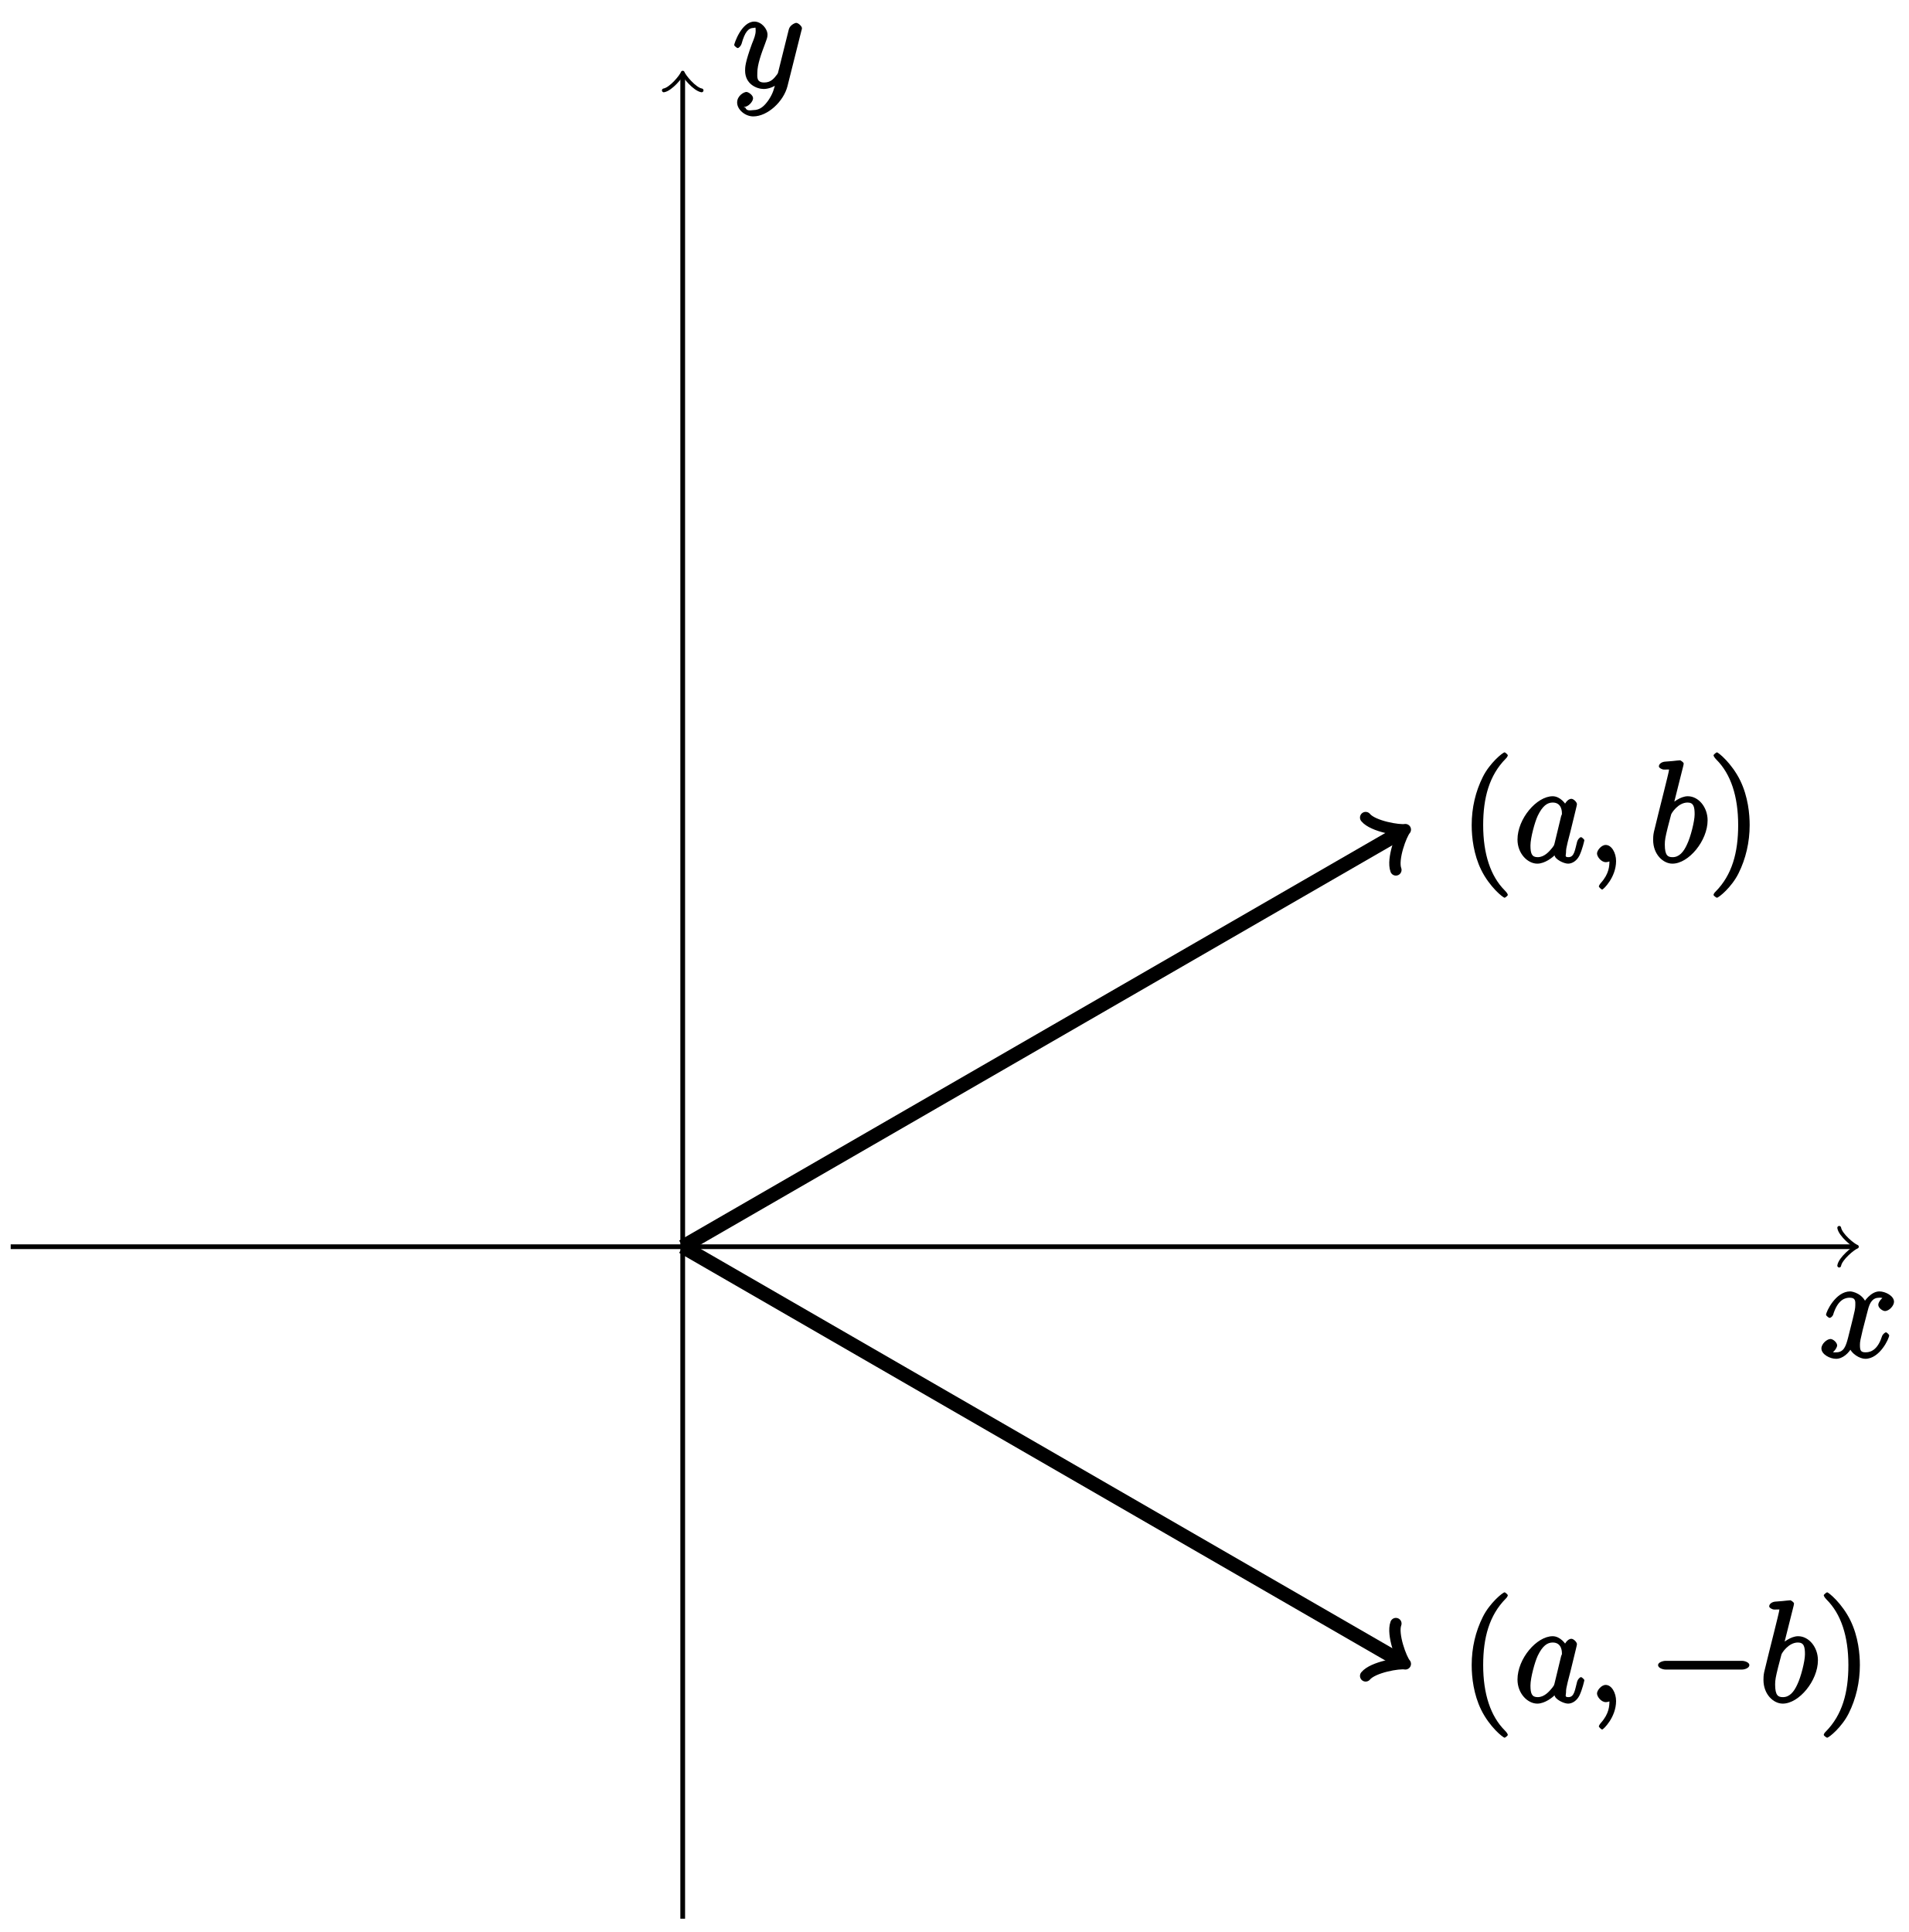
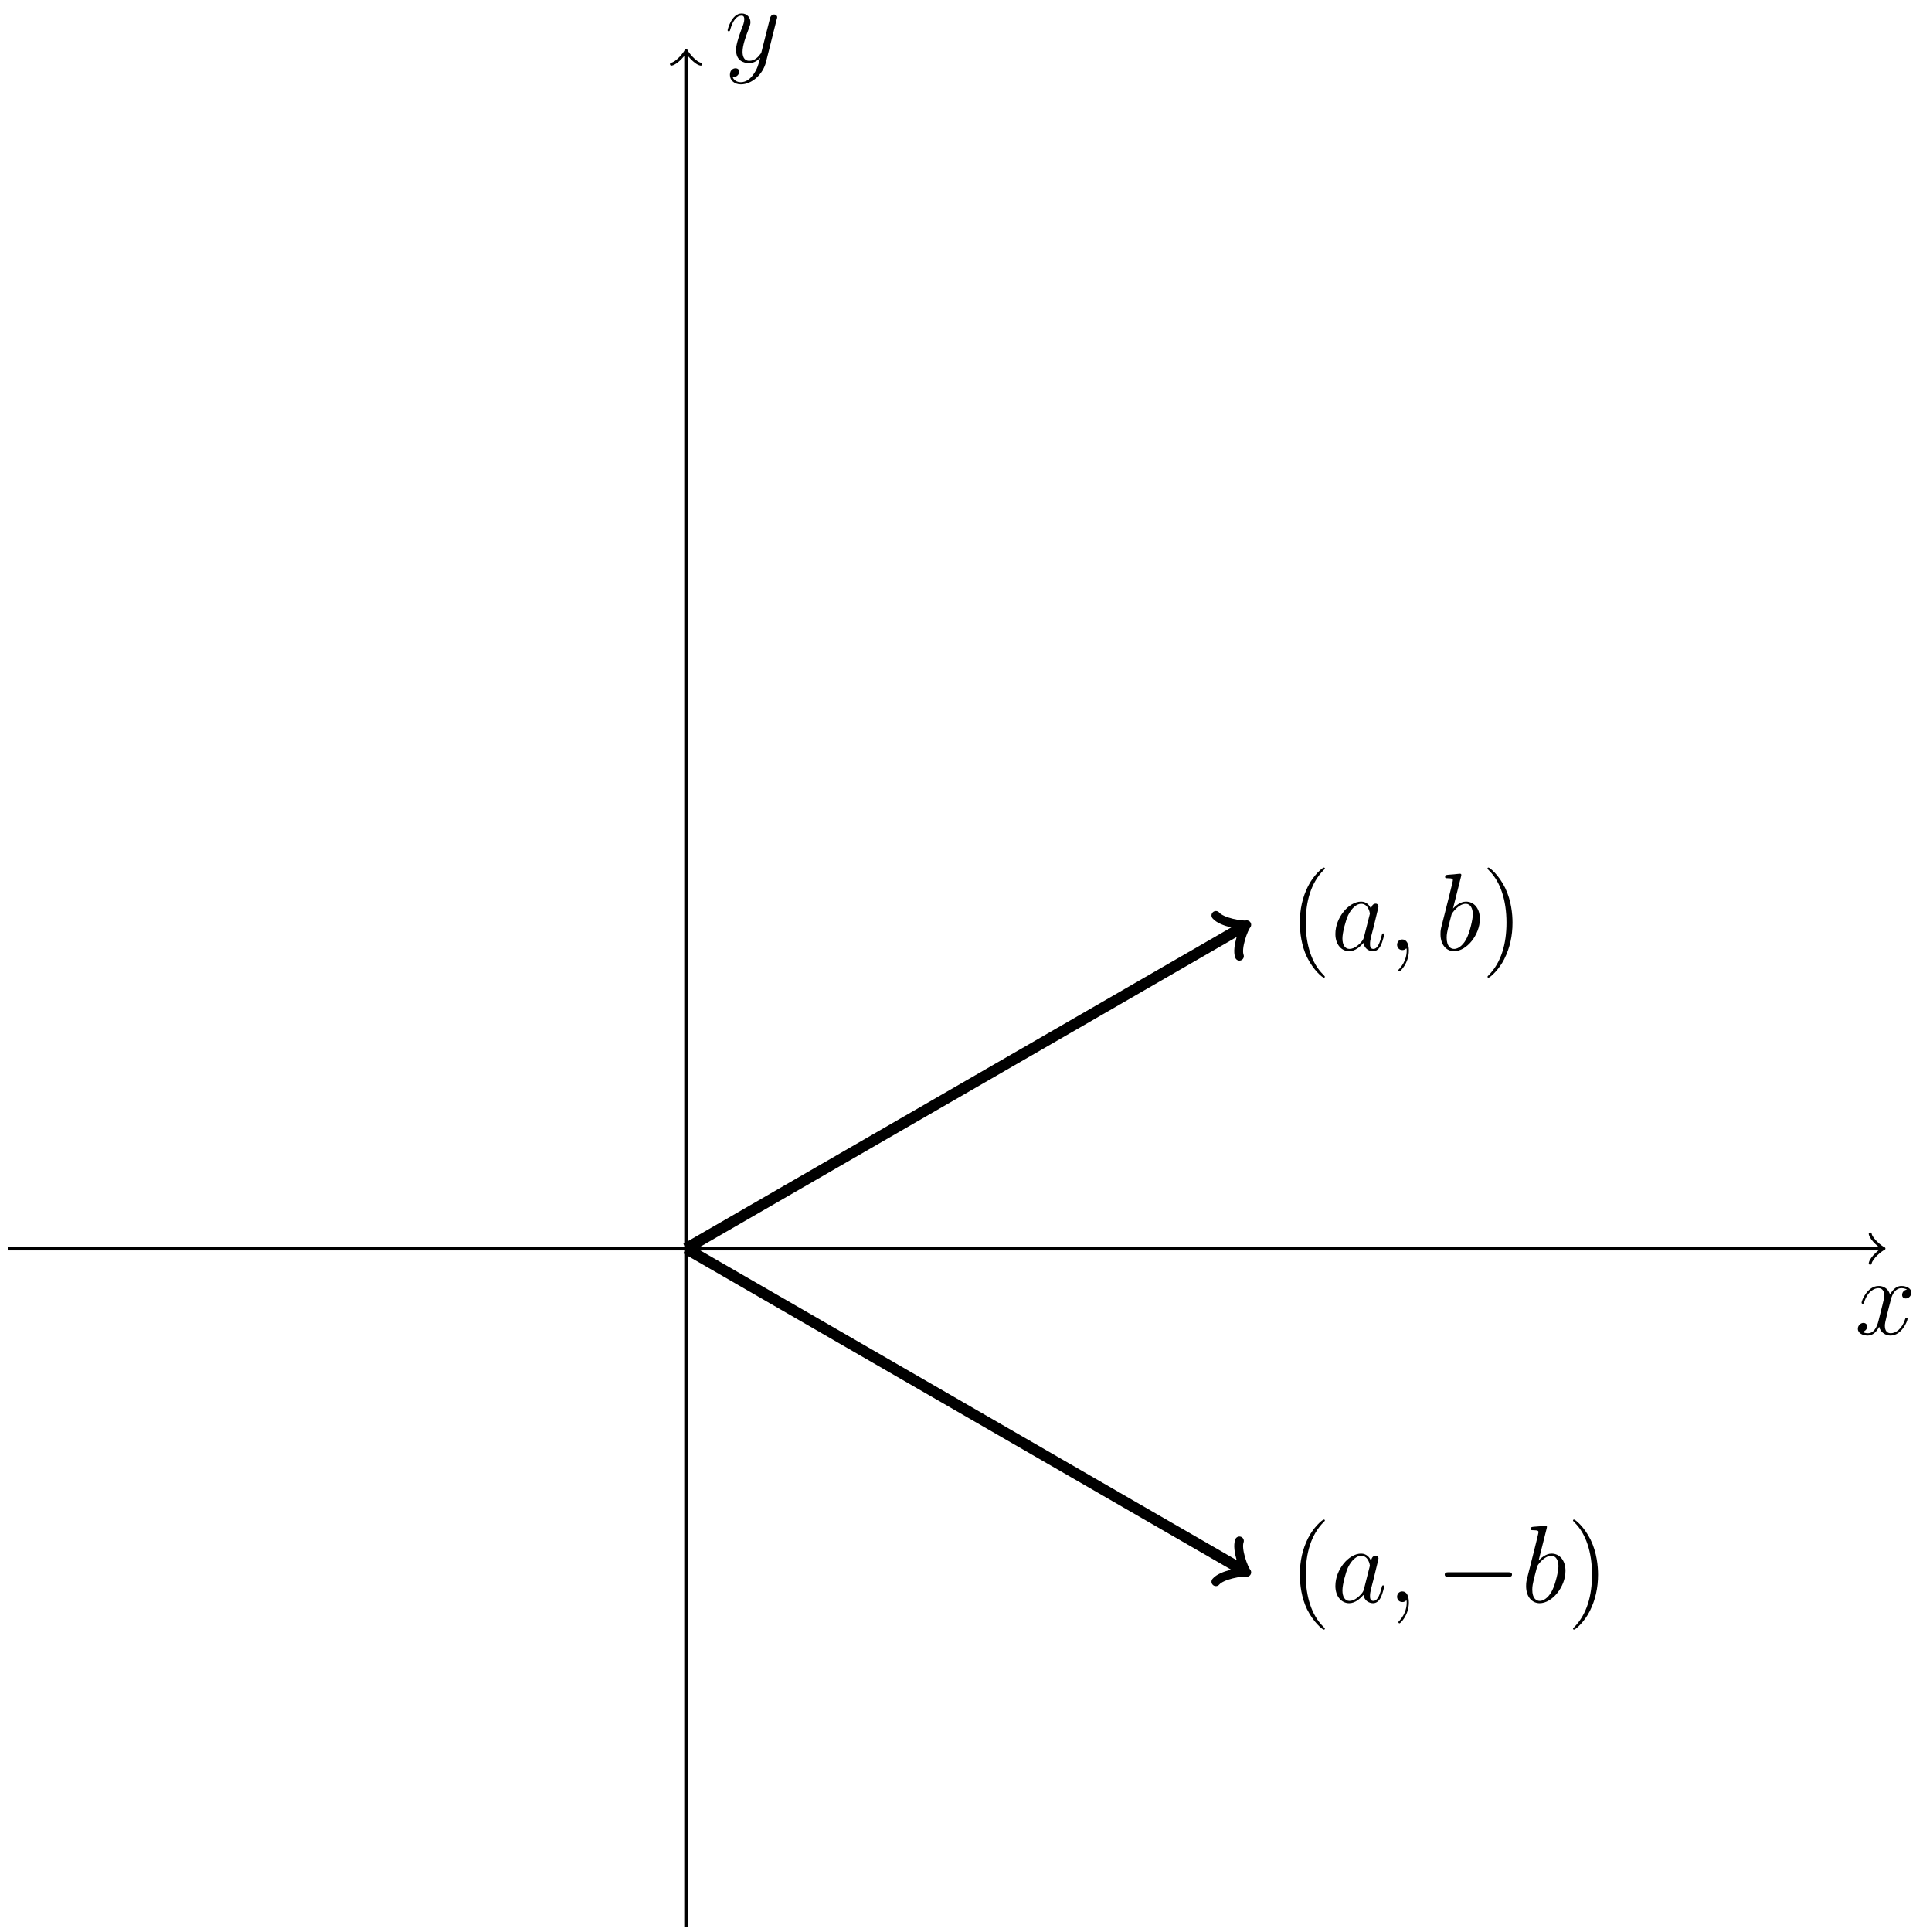
- <svg xmlns="http://www.w3.org/2000/svg" xmlns:xlink="http://www.w3.org/1999/xlink" width="161pt" height="163pt" viewBox="0 0 161 163" version="1.1">
+ <svg xmlns="http://www.w3.org/2000/svg" xmlns:xlink="http://www.w3.org/1999/xlink" width="209pt" height="210pt" viewBox="0 0 209 210" version="1.1">
  <defs>
    <g>
      <symbol overflow="visible" id="glyph0-0">
        <path style="stroke:none;" d="" />
      </symbol>
      <symbol overflow="visible" id="glyph0-1">
-         <path style="stroke:none;" d="M 5.672 -5.172 C 5.281 -5.109 4.969 -4.656 4.969 -4.438 C 4.969 -4.141 5.359 -3.906 5.531 -3.906 C 5.891 -3.906 6.297 -4.359 6.297 -4.688 C 6.297 -5.188 5.562 -5.562 5.062 -5.562 C 4.344 -5.562 3.766 -4.703 3.656 -4.484 L 3.984 -4.469 C 3.703 -5.359 2.812 -5.562 2.594 -5.562 C 1.375 -5.562 0.562 -3.844 0.562 -3.578 C 0.562 -3.531 0.781 -3.328 0.859 -3.328 C 0.953 -3.328 1.094 -3.438 1.156 -3.578 C 1.562 -4.922 2.219 -5.031 2.562 -5.031 C 3.094 -5.031 3.031 -4.672 3.031 -4.391 C 3.031 -4.125 2.969 -3.859 2.828 -3.281 L 2.422 -1.656 C 2.234 -0.938 2.062 -0.422 1.422 -0.422 C 1.359 -0.422 1.172 -0.375 0.922 -0.531 L 0.812 -0.281 C 1.25 -0.359 1.5 -0.859 1.5 -1 C 1.5 -1.25 1.156 -1.547 0.938 -1.547 C 0.641 -1.547 0.172 -1.141 0.172 -0.75 C 0.172 -0.25 0.891 0.125 1.406 0.125 C 1.984 0.125 2.5 -0.375 2.75 -0.859 L 2.469 -0.969 C 2.672 -0.266 3.438 0.125 3.875 0.125 C 5.094 0.125 5.891 -1.594 5.891 -1.859 C 5.891 -1.906 5.688 -2.109 5.625 -2.109 C 5.516 -2.109 5.328 -1.906 5.297 -1.812 C 4.969 -0.766 4.453 -0.422 3.906 -0.422 C 3.484 -0.422 3.422 -0.578 3.422 -1.062 C 3.422 -1.328 3.469 -1.516 3.656 -2.312 L 4.078 -3.938 C 4.25 -4.656 4.5 -5.031 5.062 -5.031 C 5.078 -5.031 5.297 -5.062 5.547 -4.906 Z " />
+         <path style="stroke:none;" d="M 5.672 -4.875 C 5.281 -4.812 5.141 -4.516 5.141 -4.297 C 5.141 -4 5.359 -3.906 5.531 -3.906 C 5.891 -3.906 6.141 -4.219 6.141 -4.547 C 6.141 -5.047 5.562 -5.266 5.062 -5.266 C 4.344 -5.266 3.938 -4.547 3.828 -4.328 C 3.547 -5.219 2.812 -5.266 2.594 -5.266 C 1.375 -5.266 0.734 -3.703 0.734 -3.438 C 0.734 -3.391 0.781 -3.328 0.859 -3.328 C 0.953 -3.328 0.984 -3.406 1 -3.453 C 1.406 -4.781 2.219 -5.031 2.562 -5.031 C 3.094 -5.031 3.203 -4.531 3.203 -4.25 C 3.203 -3.984 3.125 -3.703 2.984 -3.125 L 2.578 -1.5 C 2.406 -0.781 2.062 -0.125 1.422 -0.125 C 1.359 -0.125 1.062 -0.125 0.812 -0.281 C 1.25 -0.359 1.344 -0.719 1.344 -0.859 C 1.344 -1.094 1.156 -1.25 0.938 -1.25 C 0.641 -1.25 0.328 -0.984 0.328 -0.609 C 0.328 -0.109 0.891 0.125 1.406 0.125 C 1.984 0.125 2.391 -0.328 2.641 -0.828 C 2.828 -0.125 3.438 0.125 3.875 0.125 C 5.094 0.125 5.734 -1.453 5.734 -1.703 C 5.734 -1.766 5.688 -1.812 5.625 -1.812 C 5.516 -1.812 5.5 -1.75 5.469 -1.656 C 5.141 -0.609 4.453 -0.125 3.906 -0.125 C 3.484 -0.125 3.266 -0.438 3.266 -0.922 C 3.266 -1.188 3.312 -1.375 3.5 -2.156 L 3.922 -3.797 C 4.094 -4.5 4.5 -5.031 5.062 -5.031 C 5.078 -5.031 5.422 -5.031 5.672 -4.875 Z M 5.672 -4.875 " />
      </symbol>
      <symbol overflow="visible" id="glyph0-2">
-         <path style="stroke:none;" d="M 3.031 1.094 C 2.703 1.547 2.359 1.906 1.766 1.906 C 1.625 1.906 1.203 2.031 1.109 1.703 C 0.906 1.641 0.969 1.641 0.984 1.641 C 1.344 1.641 1.75 1.188 1.75 0.906 C 1.75 0.641 1.359 0.375 1.188 0.375 C 0.984 0.375 0.406 0.688 0.406 1.266 C 0.406 1.875 1.094 2.438 1.766 2.438 C 2.969 2.438 4.328 1.188 4.656 -0.125 L 5.828 -4.797 C 5.844 -4.859 5.875 -4.922 5.875 -5 C 5.875 -5.172 5.562 -5.453 5.391 -5.453 C 5.281 -5.453 4.859 -5.266 4.766 -4.906 L 3.891 -1.391 C 3.828 -1.172 3.875 -1.25 3.781 -1.109 C 3.531 -0.781 3.266 -0.422 2.688 -0.422 C 2.016 -0.422 2.109 -0.922 2.109 -1.25 C 2.109 -1.922 2.438 -2.844 2.766 -3.703 C 2.891 -4.047 2.969 -4.219 2.969 -4.453 C 2.969 -4.953 2.453 -5.562 1.859 -5.562 C 0.766 -5.562 0.156 -3.688 0.156 -3.578 C 0.156 -3.531 0.375 -3.328 0.453 -3.328 C 0.562 -3.328 0.734 -3.531 0.781 -3.688 C 1.062 -4.703 1.359 -5.031 1.828 -5.031 C 1.938 -5.031 1.969 -5.172 1.969 -4.781 C 1.969 -4.469 1.844 -4.141 1.656 -3.688 C 1.078 -2.109 1.078 -1.703 1.078 -1.422 C 1.078 -0.281 2.062 0.125 2.656 0.125 C 3 0.125 3.531 -0.031 3.844 -0.344 L 3.688 -0.531 C 3.516 0.125 3.438 0.5 3.031 1.094 Z " />
+         <path style="stroke:none;" d="M 3.141 1.344 C 2.828 1.797 2.359 2.203 1.766 2.203 C 1.625 2.203 1.047 2.172 0.875 1.625 C 0.906 1.641 0.969 1.641 0.984 1.641 C 1.344 1.641 1.594 1.328 1.594 1.047 C 1.594 0.781 1.359 0.688 1.188 0.688 C 0.984 0.688 0.578 0.828 0.578 1.406 C 0.578 2.016 1.094 2.438 1.766 2.438 C 2.969 2.438 4.172 1.344 4.5 0.016 L 5.672 -4.656 C 5.688 -4.703 5.719 -4.781 5.719 -4.859 C 5.719 -5.031 5.562 -5.156 5.391 -5.156 C 5.281 -5.156 5.031 -5.109 4.938 -4.75 L 4.047 -1.234 C 4 -1.016 4 -0.984 3.891 -0.859 C 3.656 -0.531 3.266 -0.125 2.688 -0.125 C 2.016 -0.125 1.953 -0.781 1.953 -1.094 C 1.953 -1.781 2.281 -2.703 2.609 -3.562 C 2.734 -3.906 2.812 -4.078 2.812 -4.312 C 2.812 -4.812 2.453 -5.266 1.859 -5.266 C 0.766 -5.266 0.328 -3.531 0.328 -3.438 C 0.328 -3.391 0.375 -3.328 0.453 -3.328 C 0.562 -3.328 0.578 -3.375 0.625 -3.547 C 0.906 -4.547 1.359 -5.031 1.828 -5.031 C 1.938 -5.031 2.141 -5.031 2.141 -4.641 C 2.141 -4.328 2.016 -3.984 1.828 -3.531 C 1.25 -1.953 1.25 -1.562 1.25 -1.281 C 1.25 -0.141 2.062 0.125 2.656 0.125 C 3 0.125 3.438 0.016 3.844 -0.438 L 3.859 -0.422 C 3.688 0.281 3.562 0.75 3.141 1.344 Z M 3.141 1.344 " />
      </symbol>
      <symbol overflow="visible" id="glyph0-3">
-         <path style="stroke:none;" d="M 3.438 -1.578 C 3.375 -1.375 3.422 -1.453 3.25 -1.219 C 2.984 -0.891 2.578 -0.422 2.016 -0.422 C 1.531 -0.422 1.406 -0.703 1.406 -1.406 C 1.406 -2.062 1.781 -3.406 2.016 -3.906 C 2.422 -4.75 2.828 -5.031 3.281 -5.031 C 4.078 -5.031 4.062 -4.203 4.062 -4.094 C 4.062 -4.094 4.078 -4.047 4 -3.906 Z M 4.516 -4.625 C 4.391 -4.938 3.906 -5.562 3.281 -5.562 C 1.938 -5.562 0.312 -3.672 0.312 -1.906 C 0.312 -0.719 1.172 0.125 1.984 0.125 C 2.641 0.125 3.312 -0.438 3.438 -0.578 C 3.484 -0.234 4.219 0.125 4.578 0.125 C 4.938 0.125 5.328 -0.125 5.547 -0.578 C 5.781 -1.078 5.953 -1.812 5.953 -1.859 C 5.953 -1.906 5.75 -2.109 5.672 -2.109 C 5.562 -2.109 5.391 -1.906 5.344 -1.734 C 5.156 -1.031 5.109 -0.422 4.609 -0.422 C 4.266 -0.422 4.406 -0.578 4.406 -0.812 C 4.406 -1.094 4.438 -1.219 4.547 -1.688 C 4.625 -1.984 4.688 -2.25 4.781 -2.594 C 5.219 -4.391 5.328 -4.812 5.328 -4.891 C 5.328 -5.062 5.047 -5.344 4.859 -5.344 C 4.484 -5.344 4.219 -4.781 4.203 -4.641 Z " />
+         <path style="stroke:none;" d="M 3.594 -1.422 C 3.531 -1.219 3.531 -1.188 3.375 -0.969 C 3.109 -0.641 2.578 -0.125 2.016 -0.125 C 1.531 -0.125 1.25 -0.562 1.25 -1.266 C 1.25 -1.922 1.625 -3.266 1.859 -3.766 C 2.266 -4.609 2.828 -5.031 3.281 -5.031 C 4.078 -5.031 4.234 -4.047 4.234 -3.953 C 4.234 -3.938 4.203 -3.797 4.188 -3.766 Z M 4.359 -4.484 C 4.234 -4.797 3.906 -5.266 3.281 -5.266 C 1.938 -5.266 0.484 -3.531 0.484 -1.75 C 0.484 -0.578 1.172 0.125 1.984 0.125 C 2.641 0.125 3.203 -0.391 3.531 -0.781 C 3.656 -0.078 4.219 0.125 4.578 0.125 C 4.938 0.125 5.219 -0.094 5.438 -0.531 C 5.625 -0.938 5.797 -1.656 5.797 -1.703 C 5.797 -1.766 5.75 -1.812 5.672 -1.812 C 5.562 -1.812 5.562 -1.75 5.516 -1.578 C 5.328 -0.875 5.109 -0.125 4.609 -0.125 C 4.266 -0.125 4.25 -0.438 4.25 -0.672 C 4.25 -0.938 4.281 -1.078 4.391 -1.547 C 4.469 -1.844 4.531 -2.109 4.625 -2.453 C 5.062 -4.25 5.172 -4.672 5.172 -4.75 C 5.172 -4.906 5.047 -5.047 4.859 -5.047 C 4.484 -5.047 4.391 -4.625 4.359 -4.484 Z M 4.359 -4.484 " />
      </symbol>
      <symbol overflow="visible" id="glyph0-4">
-         <path style="stroke:none;" d="M 2.484 -0.094 C 2.484 -0.781 2.109 -1.453 1.609 -1.453 C 1.234 -1.453 0.875 -0.984 0.875 -0.734 C 0.875 -0.469 1.219 0 1.625 0 C 1.781 0 2.016 -0.078 2.125 -0.188 C 2.156 -0.219 2.062 -0.172 2.062 -0.172 C 2.094 -0.172 1.922 -0.156 1.922 -0.094 C 1.922 0.297 1.906 0.969 1.203 1.75 C 1.078 1.891 1.031 2.016 1.031 2.047 C 1.031 2.109 1.25 2.312 1.312 2.312 C 1.406 2.312 2.484 1.281 2.484 -0.094 Z " />
+         <path style="stroke:none;" d="M 2.328 0.047 C 2.328 -0.641 2.109 -1.156 1.609 -1.156 C 1.234 -1.156 1.047 -0.844 1.047 -0.578 C 1.047 -0.328 1.219 0 1.625 0 C 1.781 0 1.906 -0.047 2.016 -0.156 C 2.047 -0.172 2.062 -0.172 2.062 -0.172 C 2.094 -0.172 2.094 -0.016 2.094 0.047 C 2.094 0.438 2.016 1.219 1.328 2 C 1.188 2.141 1.188 2.156 1.188 2.188 C 1.188 2.25 1.25 2.312 1.312 2.312 C 1.406 2.312 2.328 1.422 2.328 0.047 Z M 2.328 0.047 " />
      </symbol>
      <symbol overflow="visible" id="glyph0-5">
-         <path style="stroke:none;" d="M 2.922 -8.141 C 2.922 -8.188 2.953 -8.266 2.953 -8.312 C 2.953 -8.438 2.672 -8.594 2.656 -8.594 C 2.641 -8.594 2.219 -8.562 2 -8.531 C 1.797 -8.516 1.609 -8.5 1.406 -8.484 C 1.109 -8.469 0.859 -8.297 0.859 -8.078 C 0.859 -7.953 1.141 -7.812 1.266 -7.812 C 1.875 -7.812 1.703 -7.859 1.703 -7.734 C 1.703 -7.656 1.609 -7.312 1.562 -7.094 L 1.281 -5.953 C 1.156 -5.469 0.484 -2.766 0.438 -2.547 C 0.375 -2.25 0.375 -2.031 0.375 -1.875 C 0.375 -0.656 1.219 0.125 2 0.125 C 3.375 0.125 4.969 -1.812 4.969 -3.531 C 4.969 -4.641 4.203 -5.562 3.297 -5.562 C 2.672 -5.562 2 -5.016 1.766 -4.766 L 2.047 -4.656 Z M 2.016 -0.422 C 1.625 -0.422 1.359 -0.547 1.359 -1.484 C 1.359 -1.875 1.406 -2.109 1.609 -2.938 C 1.656 -3.094 1.844 -3.859 1.891 -4.016 C 1.906 -4.109 2.469 -5.031 3.281 -5.031 C 3.797 -5.031 3.875 -4.656 3.875 -4.031 C 3.875 -3.453 3.531 -2.109 3.234 -1.5 C 2.938 -0.844 2.562 -0.422 2.016 -0.422 Z " />
+         <path style="stroke:none;" d="M 2.766 -8 C 2.766 -8.047 2.797 -8.109 2.797 -8.172 C 2.797 -8.297 2.672 -8.297 2.656 -8.297 C 2.641 -8.297 2.219 -8.266 2 -8.234 C 1.797 -8.219 1.609 -8.203 1.406 -8.188 C 1.109 -8.156 1.031 -8.156 1.031 -7.938 C 1.031 -7.812 1.141 -7.812 1.266 -7.812 C 1.875 -7.812 1.875 -7.703 1.875 -7.594 C 1.875 -7.5 1.781 -7.156 1.734 -6.938 L 1.453 -5.797 C 1.328 -5.312 0.641 -2.609 0.594 -2.391 C 0.531 -2.094 0.531 -1.891 0.531 -1.734 C 0.531 -0.516 1.219 0.125 2 0.125 C 3.375 0.125 4.812 -1.656 4.812 -3.391 C 4.812 -4.5 4.203 -5.266 3.297 -5.266 C 2.672 -5.266 2.109 -4.75 1.891 -4.516 Z M 2.016 -0.125 C 1.625 -0.125 1.203 -0.406 1.203 -1.344 C 1.203 -1.734 1.25 -1.953 1.453 -2.797 C 1.5 -2.953 1.688 -3.719 1.734 -3.875 C 1.75 -3.969 2.469 -5.031 3.281 -5.031 C 3.797 -5.031 4.047 -4.5 4.047 -3.891 C 4.047 -3.312 3.703 -1.953 3.406 -1.344 C 3.109 -0.688 2.562 -0.125 2.016 -0.125 Z M 2.016 -0.125 " />
      </symbol>
      <symbol overflow="visible" id="glyph1-0">
        <path style="stroke:none;" d="" />
      </symbol>
      <symbol overflow="visible" id="glyph1-1">
-         <path style="stroke:none;" d="M 4.047 2.766 C 4.047 2.719 4 2.594 3.797 2.391 C 2.594 1.188 1.969 -0.688 1.969 -3.125 C 1.969 -5.438 2.484 -7.328 3.875 -8.734 C 4 -8.844 4.047 -8.984 4.047 -9.016 C 4.047 -9.078 3.828 -9.266 3.781 -9.266 C 3.625 -9.266 2.516 -8.359 1.938 -7.188 C 1.328 -5.969 1 -4.594 1 -3.125 C 1 -2.062 1.172 -0.641 1.797 0.641 C 2.5 2.078 3.641 3 3.781 3 C 3.828 3 4.047 2.828 4.047 2.766 Z " />
+         <path style="stroke:none;" d="M 3.891 2.906 C 3.891 2.875 3.891 2.844 3.688 2.641 C 2.484 1.438 1.812 -0.531 1.812 -2.969 C 1.812 -5.297 2.375 -7.297 3.766 -8.703 C 3.891 -8.812 3.891 -8.828 3.891 -8.875 C 3.891 -8.938 3.828 -8.969 3.781 -8.969 C 3.625 -8.969 2.641 -8.109 2.062 -6.938 C 1.453 -5.719 1.172 -4.453 1.172 -2.969 C 1.172 -1.906 1.344 -0.484 1.953 0.781 C 2.672 2.219 3.641 3 3.781 3 C 3.828 3 3.891 2.969 3.891 2.906 Z M 3.891 2.906 " />
      </symbol>
      <symbol overflow="visible" id="glyph1-2">
-         <path style="stroke:none;" d="M 3.531 -3.125 C 3.531 -4.031 3.406 -5.516 2.734 -6.891 C 2.031 -8.328 0.891 -9.266 0.766 -9.266 C 0.719 -9.266 0.484 -9.078 0.484 -9.016 C 0.484 -8.984 0.531 -8.844 0.734 -8.641 C 1.938 -7.438 2.562 -5.562 2.562 -3.125 C 2.562 -0.812 2.047 1.078 0.656 2.484 C 0.531 2.594 0.484 2.719 0.484 2.766 C 0.484 2.828 0.719 3 0.766 3 C 0.922 3 2.016 2.109 2.594 0.938 C 3.203 -0.281 3.531 -1.688 3.531 -3.125 Z " />
+         <path style="stroke:none;" d="M 3.375 -2.969 C 3.375 -3.891 3.25 -5.359 2.578 -6.75 C 1.875 -8.188 0.891 -8.969 0.766 -8.969 C 0.719 -8.969 0.656 -8.938 0.656 -8.875 C 0.656 -8.828 0.656 -8.812 0.859 -8.609 C 2.062 -7.406 2.719 -5.422 2.719 -2.984 C 2.719 -0.672 2.156 1.328 0.781 2.734 C 0.656 2.844 0.656 2.875 0.656 2.906 C 0.656 2.969 0.719 3 0.766 3 C 0.922 3 1.906 2.141 2.484 0.969 C 3.094 -0.25 3.375 -1.547 3.375 -2.969 Z M 3.375 -2.969 " />
      </symbol>
      <symbol overflow="visible" id="glyph2-0">
        <path style="stroke:none;" d="" />
      </symbol>
      <symbol overflow="visible" id="glyph2-1">
-         <path style="stroke:none;" d="M 7.875 -2.75 C 8.078 -2.75 8.484 -2.875 8.484 -3.125 C 8.484 -3.359 8.078 -3.484 7.875 -3.484 L 1.406 -3.484 C 1.203 -3.484 0.781 -3.359 0.781 -3.125 C 0.781 -2.875 1.203 -2.75 1.406 -2.75 Z " />
+         <path style="stroke:none;" d="M 7.875 -2.75 C 8.078 -2.75 8.297 -2.75 8.297 -2.984 C 8.297 -3.234 8.078 -3.234 7.875 -3.234 L 1.406 -3.234 C 1.203 -3.234 0.984 -3.234 0.984 -2.984 C 0.984 -2.75 1.203 -2.75 1.406 -2.75 Z M 7.875 -2.75 " />
      </symbol>
    </g>
  </defs>
  <g id="surface1">
    <g style="fill:rgb(0%,0%,0%);fill-opacity:1;">
-       <use xlink:href="#glyph0-1" x="153.483" y="114.516" />
+       <use xlink:href="#glyph0-1" x="201.664" y="145.045" />
    </g>
    <g style="fill:rgb(0%,0%,0%);fill-opacity:1;">
-       <use xlink:href="#glyph0-2" x="61.779" y="7.383" />
+       <use xlink:href="#glyph0-2" x="78.779" y="6.73" />
    </g>
    <g style="fill:rgb(0%,0%,0%);fill-opacity:1;">
-       <use xlink:href="#glyph1-1" x="123.152" y="72.74" />
+       <use xlink:href="#glyph1-1" x="140.152" y="103.269" />
    </g>
    <g style="fill:rgb(0%,0%,0%);fill-opacity:1;">
-       <use xlink:href="#glyph0-3" x="127.704" y="72.74" />
-       <use xlink:href="#glyph0-4" x="133.849" y="72.74" />
+       <use xlink:href="#glyph0-3" x="144.704" y="103.269" />
+       <use xlink:href="#glyph0-4" x="150.849" y="103.269" />
    </g>
    <g style="fill:rgb(0%,0%,0%);fill-opacity:1;">
-       <use xlink:href="#glyph0-5" x="139.085" y="72.74" />
+       <use xlink:href="#glyph0-5" x="156.085" y="103.269" />
    </g>
    <g style="fill:rgb(0%,0%,0%);fill-opacity:1;">
-       <use xlink:href="#glyph1-2" x="144.071" y="72.74" />
+       <use xlink:href="#glyph1-2" x="161.071" y="103.269" />
    </g>
    <g style="fill:rgb(0%,0%,0%);fill-opacity:1;">
-       <use xlink:href="#glyph1-1" x="123.152" y="143.607" />
+       <use xlink:href="#glyph1-1" x="140.152" y="174.136" />
    </g>
    <g style="fill:rgb(0%,0%,0%);fill-opacity:1;">
-       <use xlink:href="#glyph0-3" x="127.704" y="143.607" />
-       <use xlink:href="#glyph0-4" x="133.849" y="143.607" />
+       <use xlink:href="#glyph0-3" x="144.704" y="174.136" />
+       <use xlink:href="#glyph0-4" x="150.849" y="174.136" />
    </g>
    <g style="fill:rgb(0%,0%,0%);fill-opacity:1;">
-       <use xlink:href="#glyph2-1" x="139.093" y="143.607" />
+       <use xlink:href="#glyph2-1" x="156.093" y="174.136" />
    </g>
    <g style="fill:rgb(0%,0%,0%);fill-opacity:1;">
-       <use xlink:href="#glyph0-5" x="148.392" y="143.607" />
+       <use xlink:href="#glyph0-5" x="165.392" y="174.136" />
    </g>
    <g style="fill:rgb(0%,0%,0%);fill-opacity:1;">
-       <use xlink:href="#glyph1-2" x="153.369" y="143.607" />
+       <use xlink:href="#glyph1-2" x="170.369" y="174.136" />
    </g>
-     <path style="fill:none;stroke-width:0.399;stroke-linecap:butt;stroke-linejoin:miter;stroke:rgb(0%,0%,0%);stroke-opacity:1;stroke-miterlimit:10;" d="M -56.693 0.001 L 98.757 0.001 " transform="matrix(1,0,0,-1,57.595,105.185)" />
-     <path style="fill:none;stroke-width:0.319;stroke-linecap:round;stroke-linejoin:round;stroke:rgb(0%,0%,0%);stroke-opacity:1;stroke-miterlimit:10;" d="M -1.194 1.595 C -1.097 0.998 0.001 0.099 0.298 0.001 C 0.001 -0.1 -1.097 -0.995 -1.194 -1.592 " transform="matrix(1,0,0,-1,156.3505,105.185)" />
-     <path style="fill:none;stroke-width:0.399;stroke-linecap:butt;stroke-linejoin:miter;stroke:rgb(0%,0%,0%);stroke-opacity:1;stroke-miterlimit:10;" d="M -0.001 -56.694 L -0.001 98.755 " transform="matrix(1,0,0,-1,57.595,105.185)" />
-     <path style="fill:none;stroke-width:0.319;stroke-linecap:round;stroke-linejoin:round;stroke:rgb(0%,0%,0%);stroke-opacity:1;stroke-miterlimit:10;" d="M -1.196 1.595 C -1.094 0.997 -0 0.099 0.301 0.001 C -0 -0.1 -1.094 -0.995 -1.196 -1.593 " transform="matrix(0,-1,-1,0,57.595,6.42946)" />
-     <path style="fill:none;stroke-width:1.196;stroke-linecap:butt;stroke-linejoin:miter;stroke:rgb(0%,0%,0%);stroke-opacity:1;stroke-miterlimit:10;" d="M -0.001 0.001 L 60.546 34.955 " transform="matrix(1,0,0,-1,57.595,105.185)" />
-     <path style="fill:none;stroke-width:0.956;stroke-linecap:round;stroke-linejoin:round;stroke:rgb(0%,0%,0%);stroke-opacity:1;stroke-miterlimit:10;" d="M -1.913 2.552 C -1.754 1.593 -0 0.162 0.478 -0.002 C -0 -0.159 -1.754 -1.595 -1.913 -2.55 " transform="matrix(0.86601,-0.49998,-0.49998,-0.86601,118.1395,70.2297)" />
-     <path style="fill:none;stroke-width:1.196;stroke-linecap:butt;stroke-linejoin:miter;stroke:rgb(0%,0%,0%);stroke-opacity:1;stroke-miterlimit:10;" d="M -0.001 0.001 L 60.546 -34.956 " transform="matrix(1,0,0,-1,57.595,105.185)" />
-     <path style="fill:none;stroke-width:0.956;stroke-linecap:round;stroke-linejoin:round;stroke:rgb(0%,0%,0%);stroke-opacity:1;stroke-miterlimit:10;" d="M -1.912 2.549 C -1.754 1.594 0 0.158 0.479 0.001 C -0.002 -0.159 -1.753 -1.594 -1.913 -2.552 " transform="matrix(0.86601,0.49998,0.49998,-0.86601,118.1395,140.1403)" />
+     <path style="fill:none;stroke-width:0.399;stroke-linecap:butt;stroke-linejoin:miter;stroke:rgb(0%,0%,0%);stroke-opacity:1;stroke-miterlimit:10;" d="M -73.7 -0.001 L 129.936 -0.001 " transform="matrix(1,0,0,-1,74.595,135.714)" />
+     <path style="fill:none;stroke-width:0.319;stroke-linecap:round;stroke-linejoin:round;stroke:rgb(0%,0%,0%);stroke-opacity:1;stroke-miterlimit:10;" d="M -1.196 1.593 C -1.095 0.995 -0.001 0.101 0.3 -0.001 C -0.001 -0.099 -1.095 -0.997 -1.196 -1.595 " transform="matrix(1,0,0,-1,204.5322,135.714)" />
+     <path style="fill:none;stroke-width:0.399;stroke-linecap:butt;stroke-linejoin:miter;stroke:rgb(0%,0%,0%);stroke-opacity:1;stroke-miterlimit:10;" d="M -0.001 -73.7 L -0.001 129.937 " transform="matrix(1,0,0,-1,74.595,135.714)" />
+     <path style="fill:none;stroke-width:0.319;stroke-linecap:round;stroke-linejoin:round;stroke:rgb(0%,0%,0%);stroke-opacity:1;stroke-miterlimit:10;" d="M -1.196 1.595 C -1.094 0.997 -0.001 0.099 0.3 0.001 C -0.001 -0.1 -1.094 -0.995 -1.196 -1.593 " transform="matrix(0,-1,-1,0,74.595,5.7768)" />
+     <path style="fill:none;stroke-width:1.196;stroke-linecap:butt;stroke-linejoin:miter;stroke:rgb(0%,0%,0%);stroke-opacity:1;stroke-miterlimit:10;" d="M -0.001 -0.001 L 60.542 34.952 " transform="matrix(1,0,0,-1,74.595,135.714)" />
+     <path style="fill:none;stroke-width:0.956;stroke-linecap:round;stroke-linejoin:round;stroke:rgb(0%,0%,0%);stroke-opacity:1;stroke-miterlimit:10;" d="M -1.913 2.551 C -1.754 1.596 0.002 0.159 0.477 0.002 C 0.002 -0.16 -1.752 -1.593 -1.912 -2.549 " transform="matrix(0.86877,-0.50162,-0.50162,-0.86877,135.1369,100.7603)" />
+     <path style="fill:none;stroke-width:1.196;stroke-linecap:butt;stroke-linejoin:miter;stroke:rgb(0%,0%,0%);stroke-opacity:1;stroke-miterlimit:10;" d="M -0.001 -0.001 L 60.542 -34.954 " transform="matrix(1,0,0,-1,74.595,135.714)" />
+     <path style="fill:none;stroke-width:0.956;stroke-linecap:round;stroke-linejoin:round;stroke:rgb(0%,0%,0%);stroke-opacity:1;stroke-miterlimit:10;" d="M -1.913 2.55 C -1.753 1.595 0.001 0.162 0.476 0 C 0.001 -0.157 -1.755 -1.594 -1.912 -2.552 " transform="matrix(0.86877,0.50162,0.50162,-0.86877,135.1369,170.6677)" />
  </g>
</svg>
